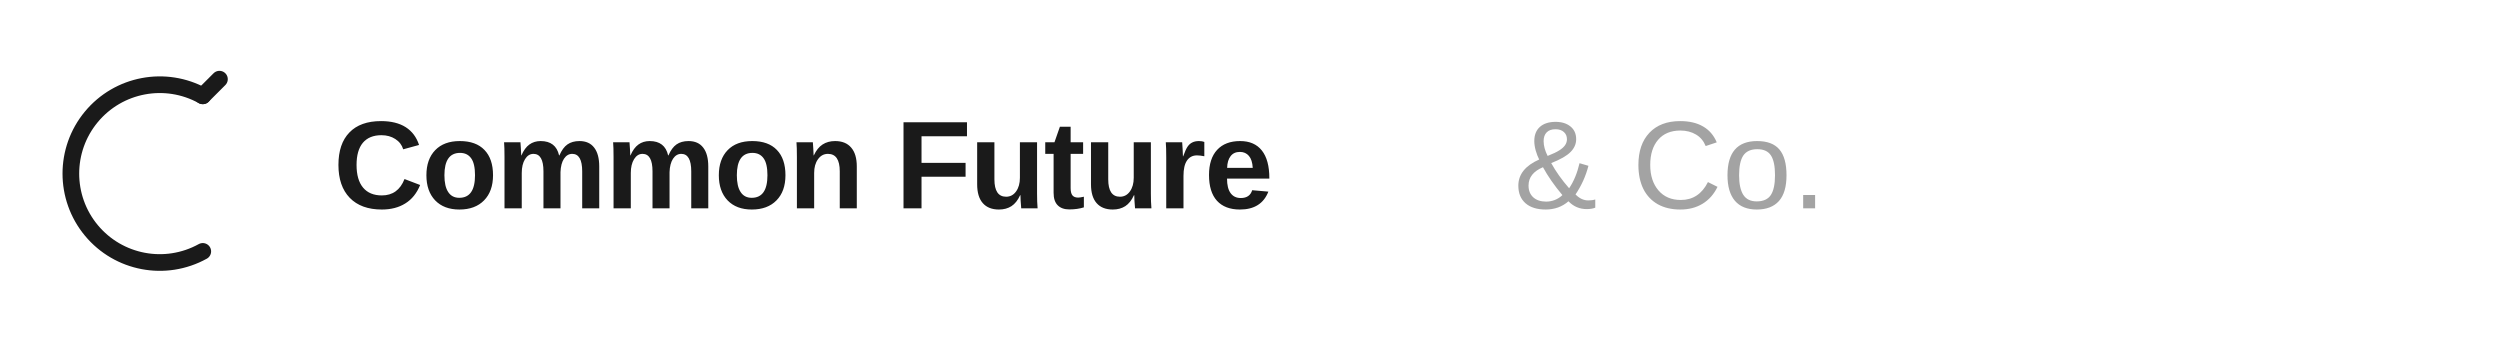
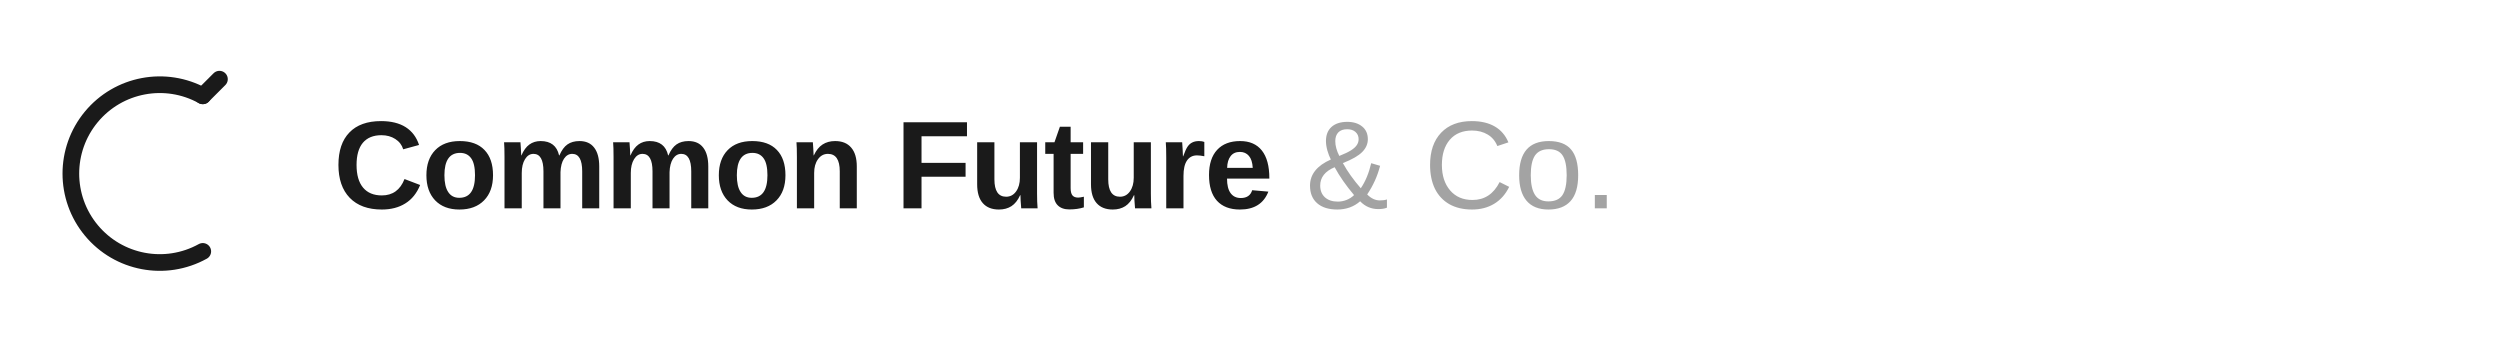
<svg xmlns="http://www.w3.org/2000/svg" width="360" height="50" viewBox="0 0 360 50" fill="none">
  <g transform="translate(2, 5) scale(0.4)">
    <path d="M68 22A32 32 0 1 0 68 78" stroke="#1a1a1a" stroke-width="6" stroke-linecap="round" />
    <path d="M68 22L74 16" stroke="#1a1a1a" stroke-width="6" stroke-linecap="round" />
  </g>
  <text x="48" y="30" fill="#1a1a1a" font-family="'Helvetica Neue', Arial, sans-serif" font-size="18" font-weight="700" letter-spacing="-0.3">Common Future</text>
-   <text x="218" y="30" fill="#1a1a1a" font-family="'Helvetica Neue', Arial, sans-serif" font-size="18" font-weight="300" opacity="0.4">&amp; Co.</text>
+   <text x="188" y="30" fill="#1a1a1a" font-family="'Helvetica Neue', Arial, sans-serif" font-size="18" font-weight="300" opacity="0.4">&amp; Co.</text>
</svg>
